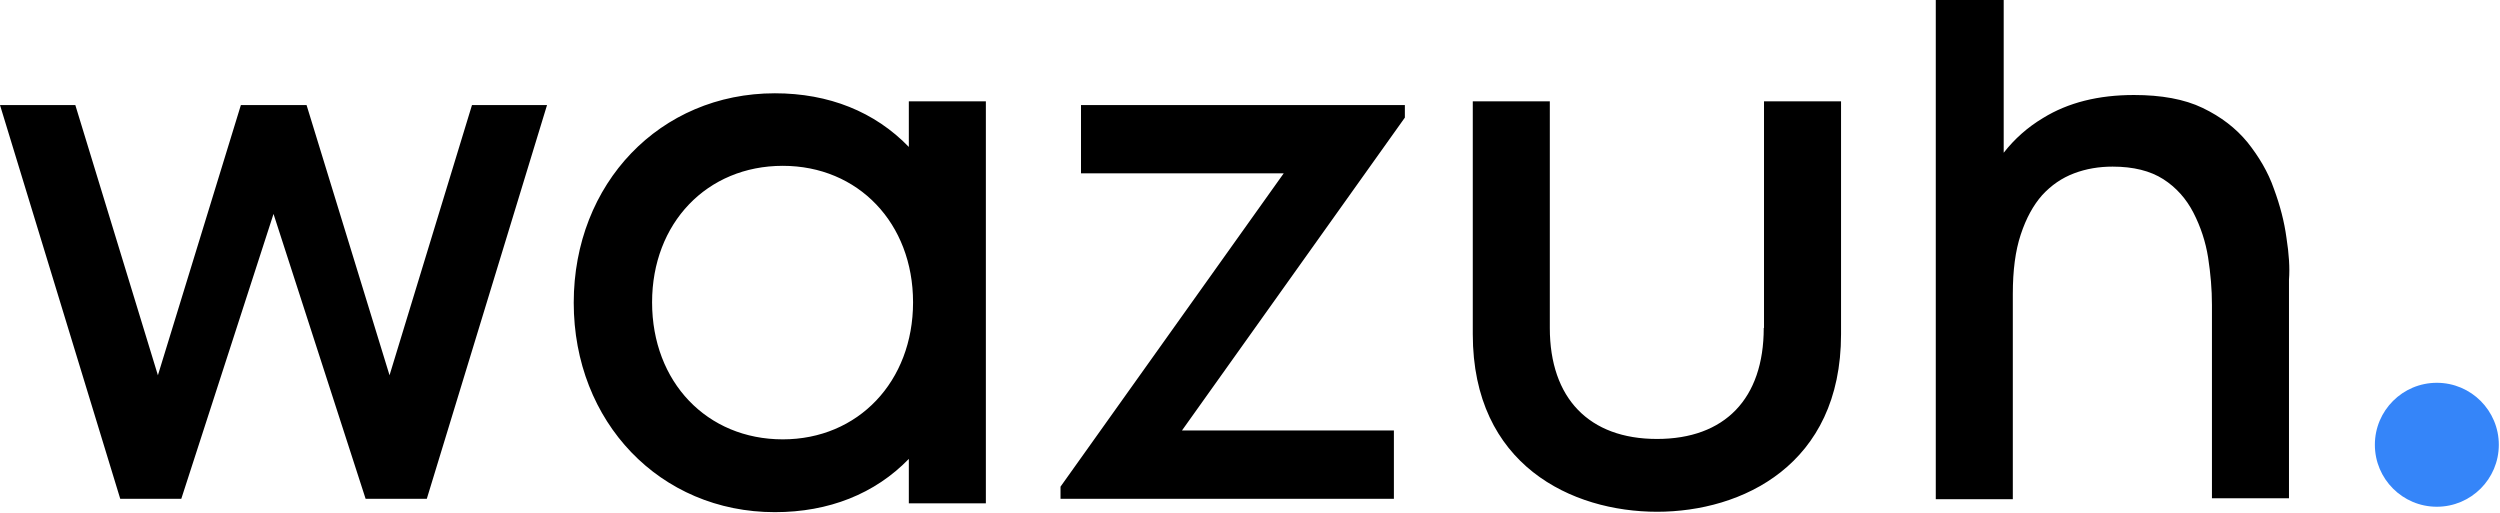
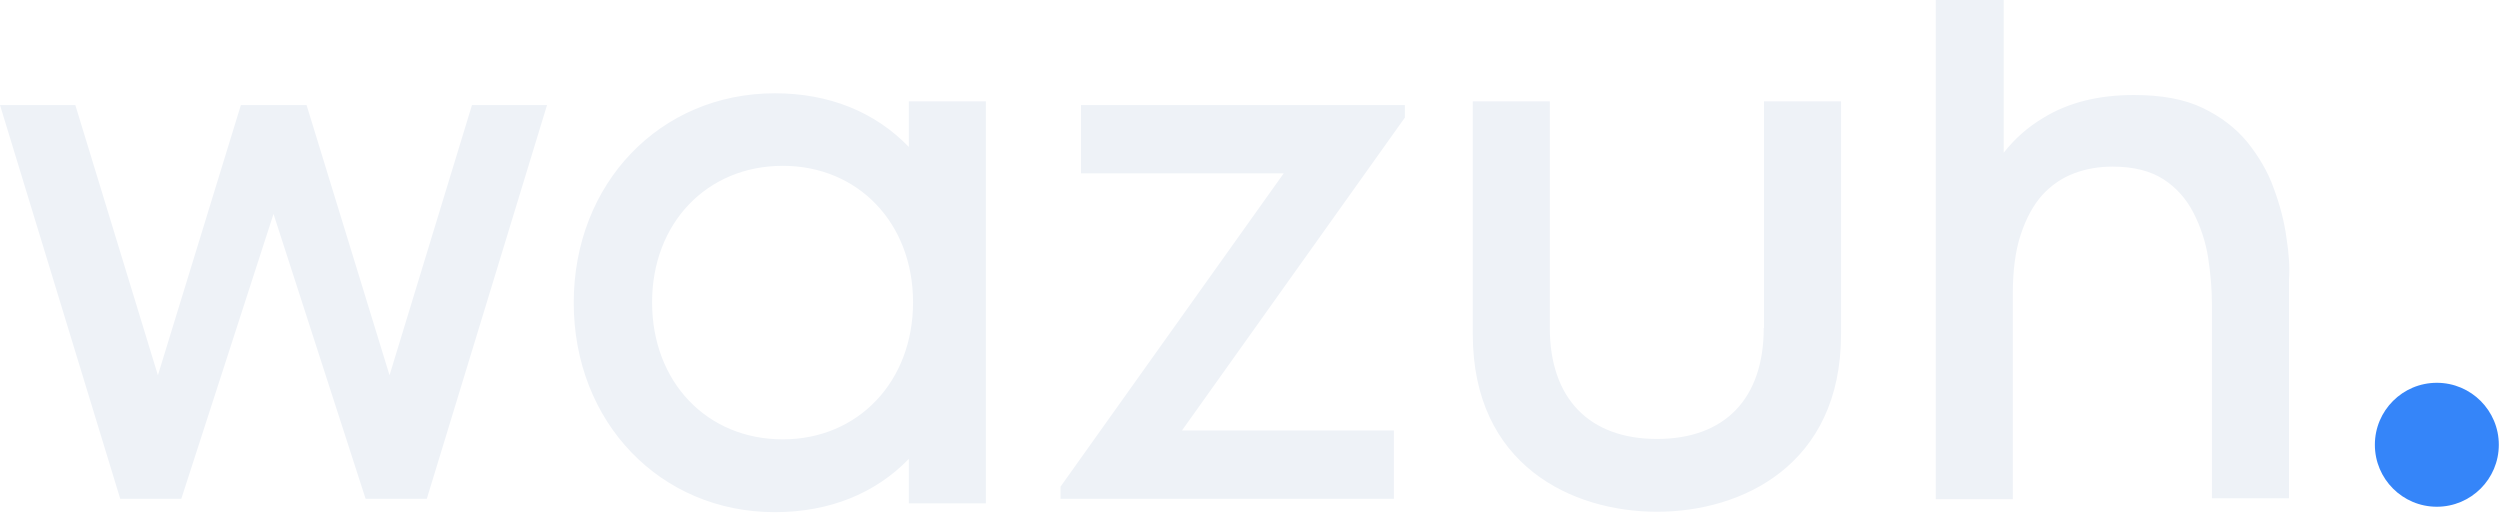
<svg xmlns="http://www.w3.org/2000/svg" viewBox="0 0 1892 388" xml:space="preserve" style="fill-rule:evenodd;clip-rule:evenodd;stroke-linejoin:round;stroke-miterlimit:2">
-   <path d="M693.8 630.2 631 425.7h-49.7l-62.8 204.5L456 425.7h-57l91 298h46.2L606 508.1l69.7 215.6H722l91-298h-56.8l-62.4 204.5ZM1217.1 477.4h153.4l-168.9 237.1v9.2h252.3V672h-160.4l168.7-236.8v-9.5h-245.1v51.7ZM1086.8 457.4c-25.7-26.6-60.5-40.6-101.4-40.6-86.9 0-152.2 68.2-152.2 158.5s65.3 158.5 152.2 158.5c40.9 0 75.8-13.9 101.4-40.3v33.6h58.3V422.9h-58.3v34.5Zm-95.4 221.3c-57.4 0-98.9-43.4-98.9-103.7 0-59.9 41.5-103.3 98.9-103.3 57.1 0 98.6 43.4 98.6 103.3s-41.5 103.7-98.6 103.7ZM1733.8 594.4c0 53.6-29.5 84-80.8 84s-81.1-30.7-81.1-84V422.9h-58.3v176.2c0 99.2 75.1 134.4 139.5 134.4 64 0 139.2-35.2 139.2-134.4V422.9H1734v171.5h-.2ZM2129.4 526.2c-1.6-12-4.8-24.4-9.5-37.1-4.4-12.7-11.4-24.4-20-35.2-8.9-10.8-20-19.3-33.9-26-13.9-6.7-31.4-9.8-52-9.8-26.9 0-49.8 5.7-68.8 17.4-11.7 7-21.6 15.8-29.8 26.3V346.2H1864V724h58.3V568.7c0-17.8 1.9-32.6 6-45 4.1-12.4 9.5-22.2 16.2-29.8 7-7.6 14.9-13 24.1-16.5 9.2-3.5 19-5.1 29.2-5.1 15.8 0 28.5 3.2 38.4 9.5 9.8 6.3 17.4 14.9 22.8 25.4 5.4 10.5 9.2 21.9 11.1 33.9 1.9 12.4 2.9 24.1 2.9 35.8v146.4h58.3V557.9c.7-8.9 0-19.6-1.9-31.7Z" style="fill-rule:nonzero" transform="translate(-399 -346.2)" />
+   <path fill="#eef2f7" d="M693.8 630.2 631 425.7h-49.7l-62.8 204.5L456 425.7h-57l91 298h46.2L606 508.1l69.7 215.6H722l91-298h-56.8l-62.4 204.5ZM1217.1 477.4h153.4l-168.9 237.1v9.2h252.3V672h-160.4l168.7-236.8v-9.5h-245.1v51.7ZM1086.8 457.4c-25.7-26.6-60.5-40.6-101.4-40.6-86.9 0-152.2 68.2-152.2 158.5s65.3 158.5 152.2 158.5c40.9 0 75.8-13.9 101.4-40.3v33.6h58.3V422.9h-58.3v34.5Zm-95.4 221.3c-57.4 0-98.9-43.4-98.9-103.7 0-59.9 41.5-103.3 98.9-103.3 57.1 0 98.6 43.4 98.6 103.3s-41.5 103.7-98.6 103.7ZM1733.8 594.4c0 53.6-29.5 84-80.8 84s-81.1-30.7-81.1-84V422.9h-58.3v176.2c0 99.2 75.1 134.4 139.5 134.4 64 0 139.2-35.2 139.2-134.4V422.9H1734v171.5h-.2ZM2129.4 526.2c-1.6-12-4.8-24.4-9.5-37.1-4.4-12.7-11.4-24.4-20-35.2-8.9-10.8-20-19.3-33.9-26-13.9-6.7-31.4-9.8-52-9.8-26.9 0-49.8 5.7-68.8 17.4-11.7 7-21.6 15.8-29.8 26.3V346.2H1864V724h58.3V568.7c0-17.8 1.9-32.6 6-45 4.1-12.4 9.5-22.2 16.2-29.8 7-7.6 14.9-13 24.1-16.5 9.2-3.5 19-5.1 29.2-5.1 15.8 0 28.5 3.2 38.4 9.5 9.8 6.3 17.4 14.9 22.8 25.4 5.4 10.5 9.2 21.9 11.1 33.9 1.9 12.4 2.9 24.1 2.9 35.8v146.4h58.3V557.9c.7-8.9 0-19.6-1.9-31.7Z" style="fill-rule:nonzero" transform="translate(-399 -346.2)" />
  <circle cx="2243.2" cy="682.8" r="46.9" style="fill:#3585f9" transform="translate(-399 -346.2)" />
</svg>
